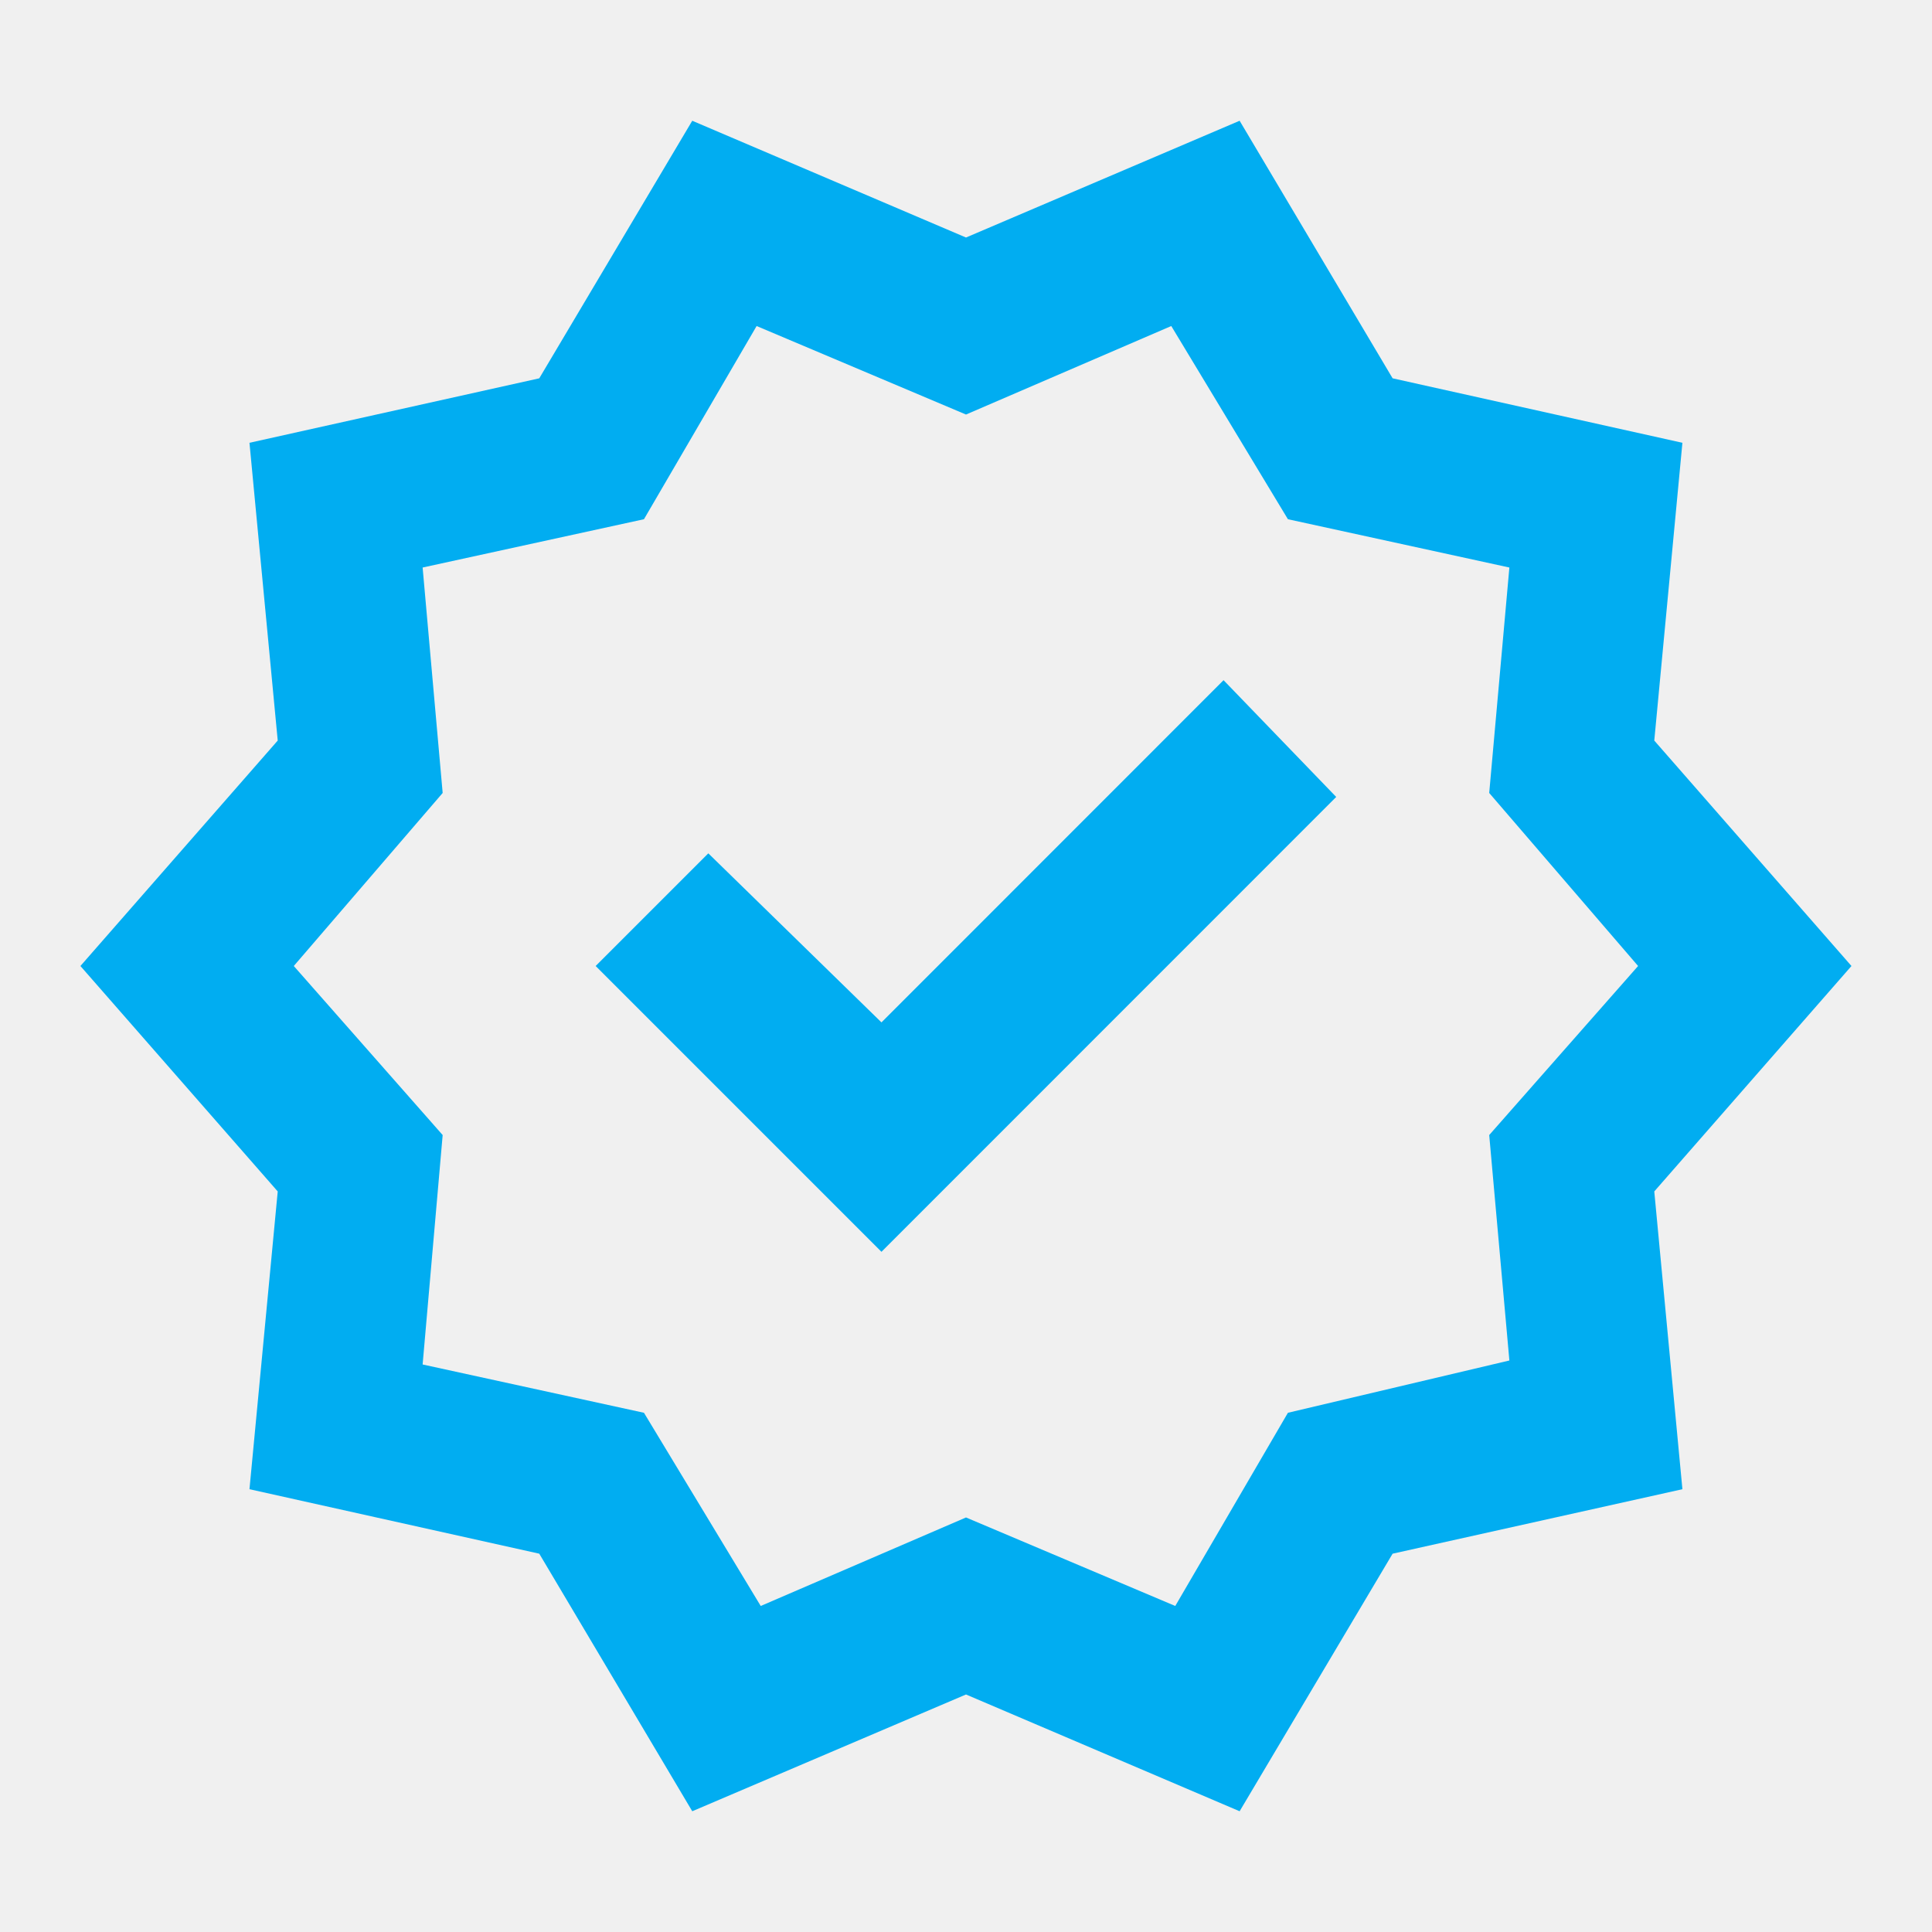
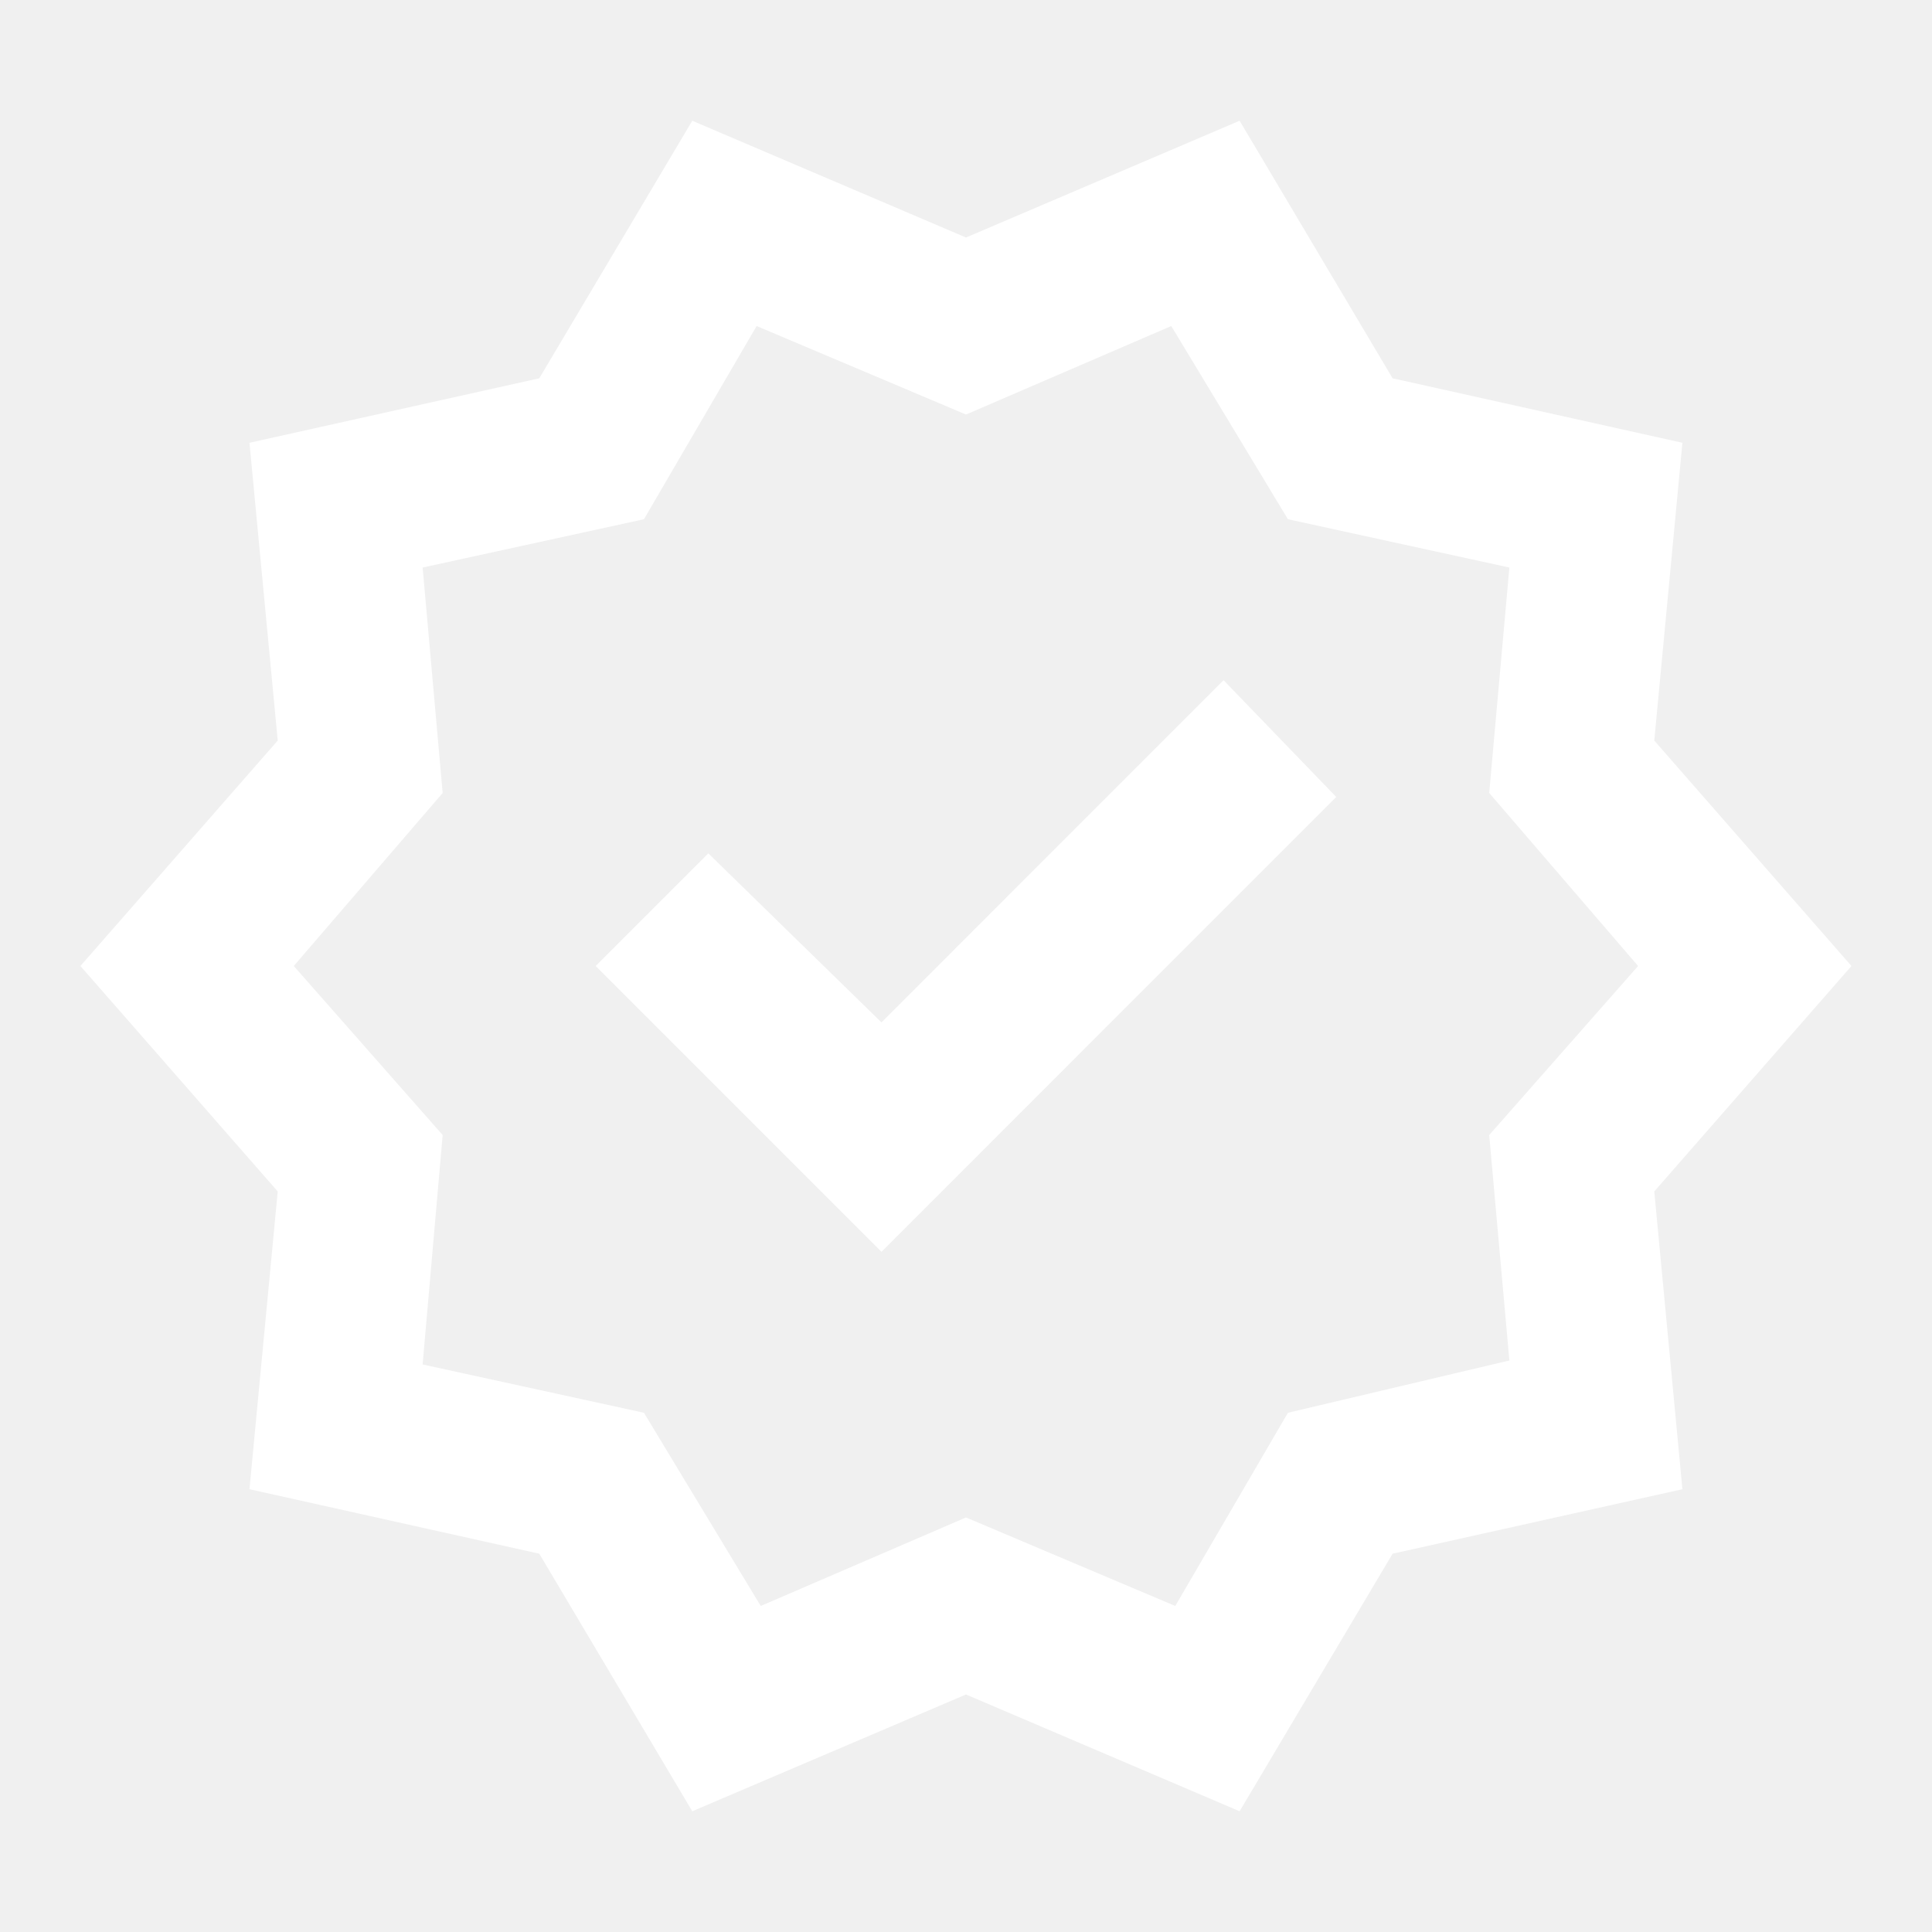
<svg xmlns="http://www.w3.org/2000/svg" viewBox="0 0 16 16" fill="none">
-   <path d="M5.733 15L4.466 12.867L2.066 12.333L2.3 9.867L0.666 8L2.3 6.133L2.066 3.667L4.466 3.133L5.733 1L8 1.967L10.266 1L11.533 3.133L13.933 3.667L13.7 6.133L15.333 8L13.7 9.867L13.933 12.333L11.533 12.867L10.266 15L8 14.033L5.733 15ZM6.3 13.3L8 12.567L9.733 13.3L10.666 11.7L12.5 11.267L12.333 9.4L13.566 8L12.333 6.567L12.5 4.7L10.666 4.3L9.7 2.7L8 3.433L6.266 2.7L5.333 4.3L3.5 4.7L3.666 6.567L2.433 8L3.666 9.4L3.5 11.3L5.333 11.7L6.3 13.3ZM7.3 10.367L11.066 6.6L10.133 5.633L7.3 8.467L5.866 7.067L4.933 8L7.3 10.367Z" fill="#01adf1" />
+   <path d="M5.733 15L4.466 12.867L2.066 12.333L2.3 9.867L0.666 8L2.3 6.133L2.066 3.667L4.466 3.133L5.733 1L8 1.967L10.266 1L11.533 3.133L13.933 3.667L13.7 6.133L15.333 8L13.7 9.867L13.933 12.333L11.533 12.867L10.266 15L8 14.033L5.733 15ZM6.3 13.3L8 12.567L9.733 13.3L10.666 11.7L12.5 11.267L12.333 9.4L13.566 8L12.333 6.567L12.5 4.7L10.666 4.3L9.7 2.7L8 3.433L6.266 2.7L5.333 4.3L3.5 4.7L3.666 6.567L2.433 8L3.666 9.4L3.5 11.3L5.333 11.7L6.3 13.3ZM7.3 10.367L11.066 6.6L10.133 5.633L7.3 8.467L5.866 7.067L4.933 8L7.3 10.367Z" fill="#ffffff" />
</svg>
